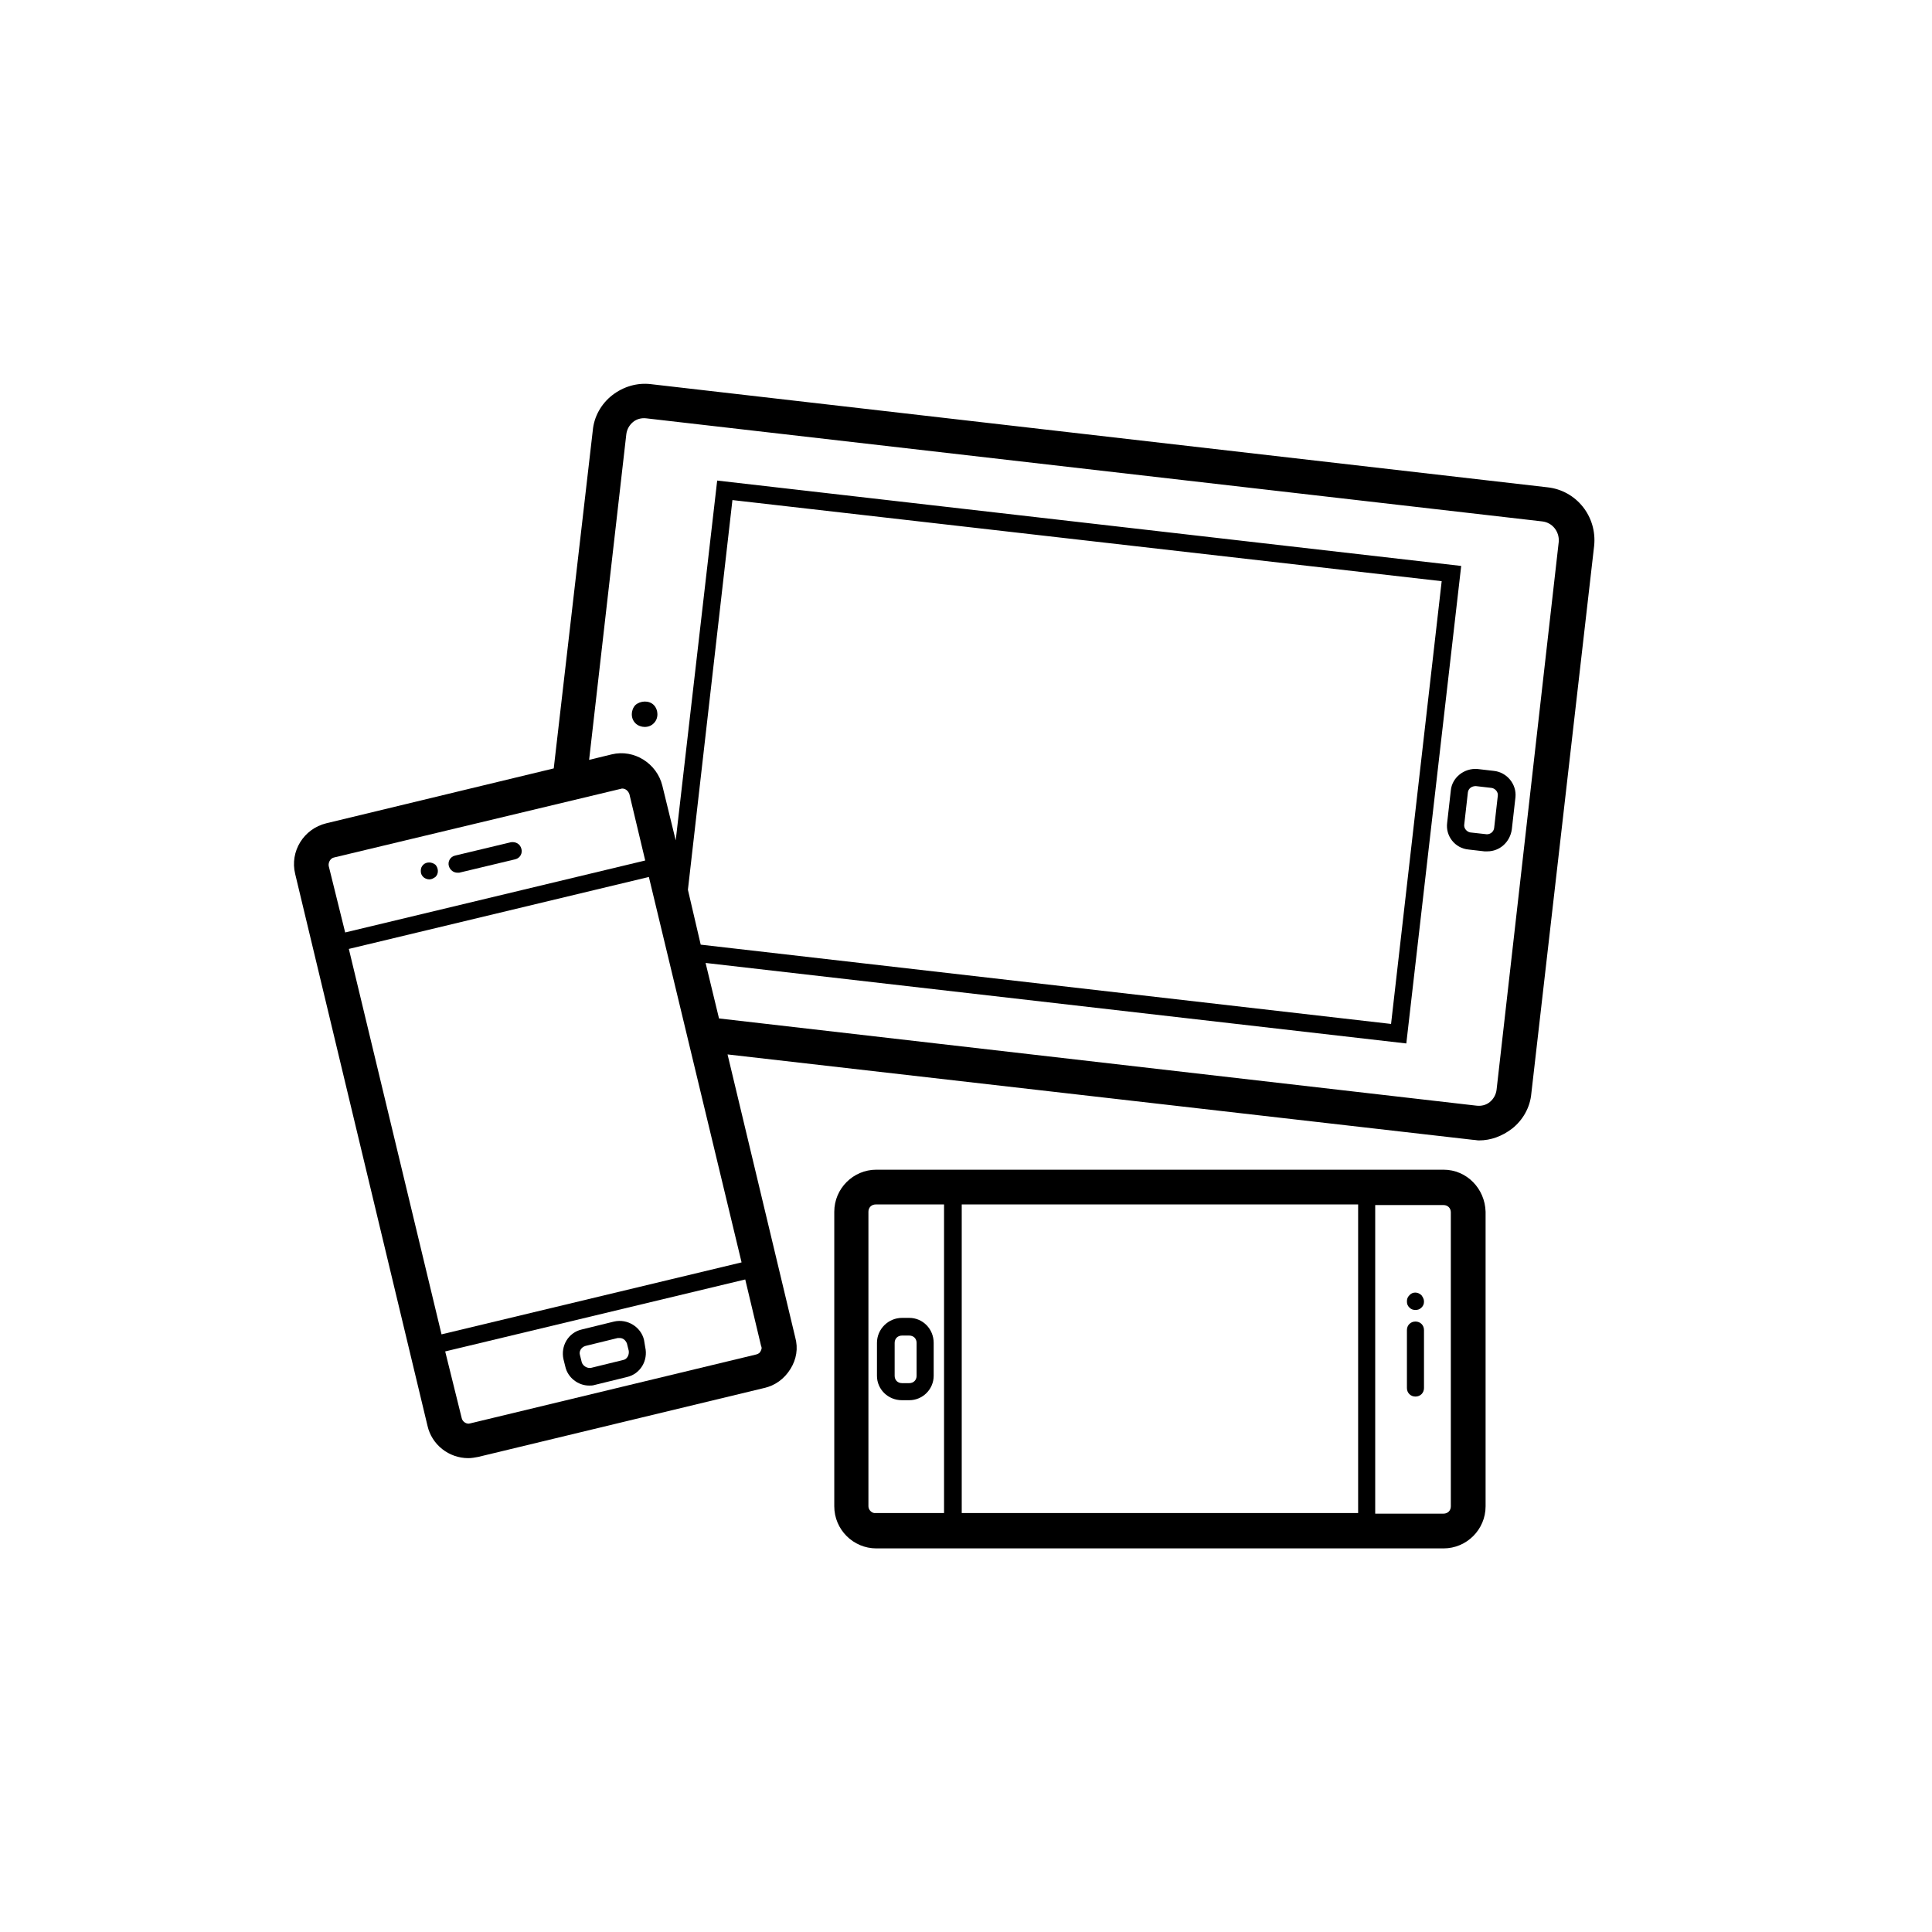
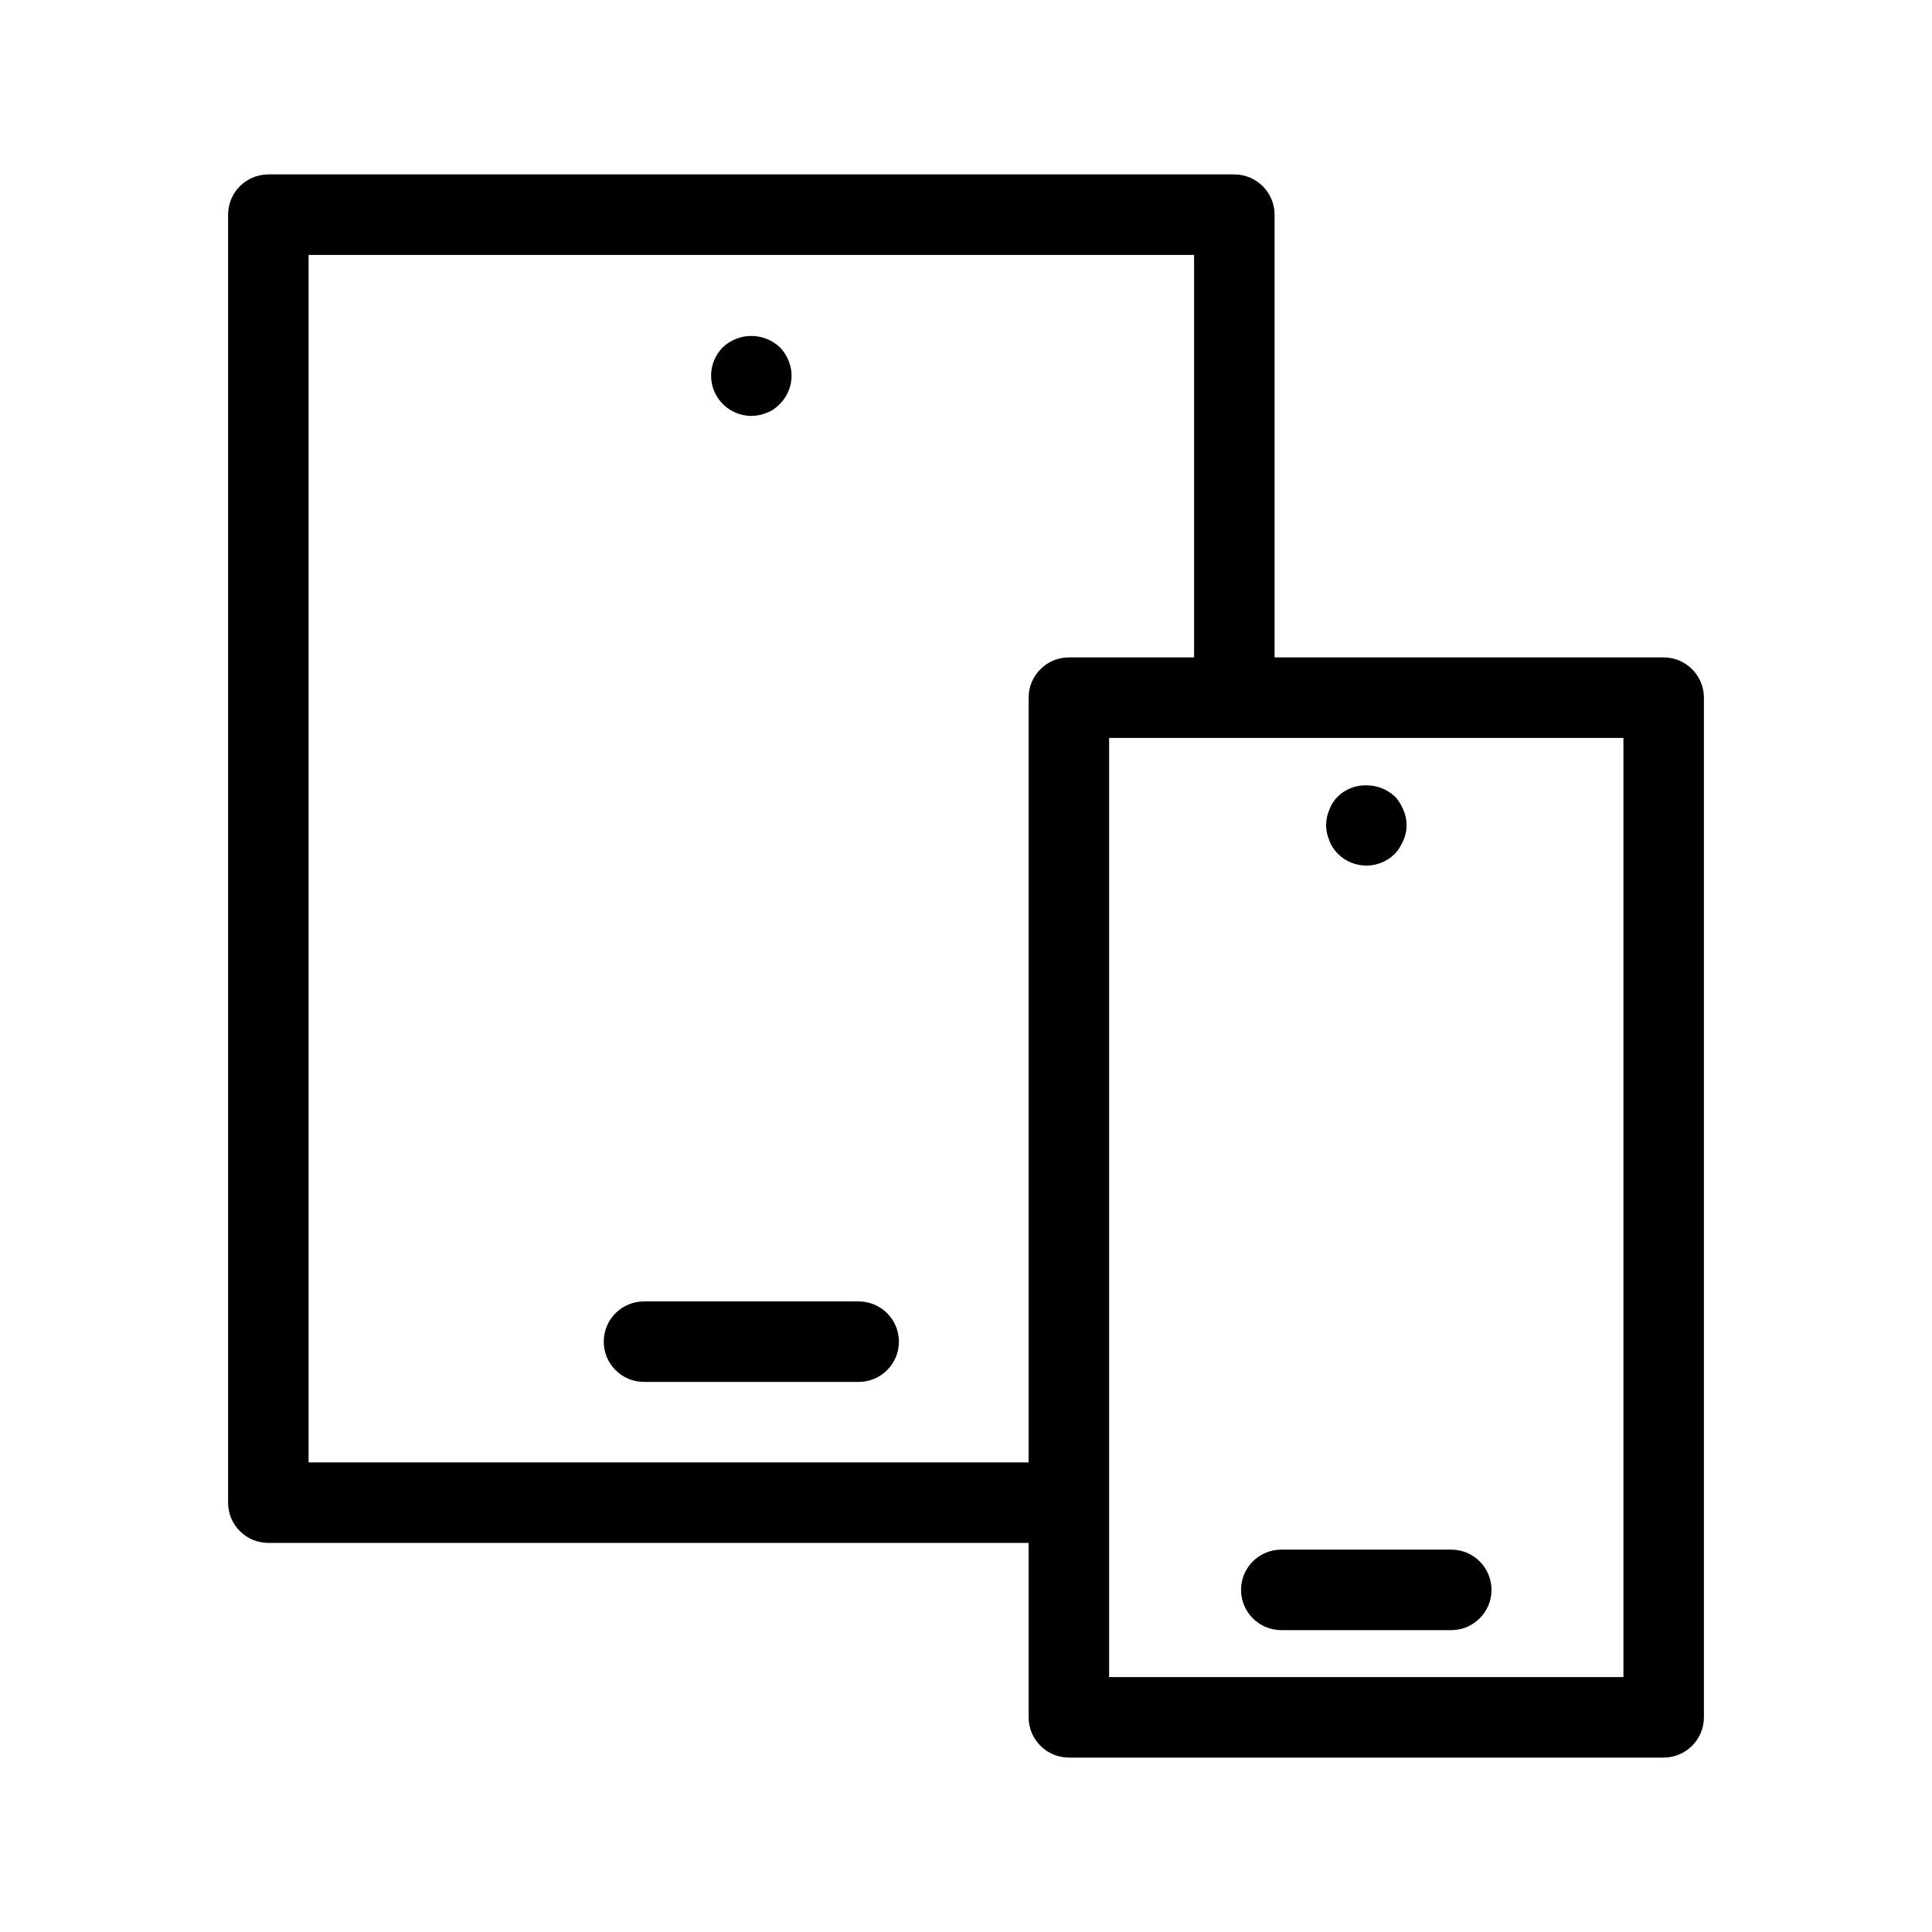
- <svg xmlns="http://www.w3.org/2000/svg" version="1.1" id="Layer_1" x="0px" y="0px" viewBox="0 0 31.68 31.68" style="enable-background:new 0 0 31.68 31.68;" xml:space="preserve">
+ <svg xmlns="http://www.w3.org/2000/svg" id="f6e01b57-b909-42c9-a347-a4d40533d0b5" data-name="Layer 1" viewBox="0 0 36 36">
  <g>
-     <g>
-       <g>
-         <path d="M25.37,7.99L10.68,6.3c-0.23-0.03-0.46,0.04-0.64,0.18c-0.18,0.14-0.3,0.35-0.32,0.58l-0.64,5.54l-3.73,0.9     c-0.37,0.09-0.6,0.46-0.51,0.83l2.17,9.05c0.07,0.31,0.35,0.53,0.67,0.53c0.05,0,0.11-0.01,0.16-0.02l4.69-1.13     c0.18-0.04,0.33-0.15,0.43-0.31c0.1-0.16,0.13-0.34,0.08-0.52l-1.11-4.64l12.22,1.4c0.03,0,0.07,0.01,0.1,0.01     c0.2,0,0.38-0.07,0.54-0.19c0.18-0.14,0.3-0.35,0.32-0.58l1.03-8.98C26.19,8.47,25.85,8.04,25.37,7.99z M5.48,14.06l4.72-1.13     c0.06,0,0.1,0.04,0.12,0.09l0.26,1.09l-4.92,1.18L5.39,14.2C5.38,14.14,5.42,14.07,5.48,14.06z M11.28,14.59l0.73-6.39     l11.63,1.33l-0.83,7.26l-11.32-1.3L11.28,14.59z M12.16,20.7l-4.92,1.18l-1.52-6.32l4.92-1.18L12.16,20.7z M12.47,22.16     c-0.01,0.02-0.03,0.04-0.07,0.05l-4.69,1.13c-0.06,0.02-0.13-0.03-0.14-0.09L7.3,22.16l4.92-1.18l0.26,1.09     C12.5,22.11,12.48,22.14,12.47,22.16z M24.54,17.87c-0.01,0.08-0.05,0.15-0.11,0.2c-0.06,0.05-0.14,0.07-0.22,0.06l-12.42-1.43     l-0.22-0.91l11.49,1.32l0.9-7.83l-12.2-1.4l-0.68,5.9l-0.22-0.9c-0.09-0.36-0.46-0.6-0.83-0.51l-0.37,0.09l0.61-5.34     c0.01-0.08,0.05-0.15,0.11-0.2c0.06-0.05,0.14-0.07,0.22-0.06l14.69,1.69c0.17,0.02,0.28,0.17,0.27,0.33L24.54,17.87z" />
-         <path d="M24.49,12.64l-0.26-0.03c-0.22-0.02-0.42,0.14-0.44,0.35l-0.06,0.53c-0.03,0.22,0.13,0.42,0.35,0.44l0.26,0.03     c0.02,0,0.03,0,0.05,0c0.2,0,0.37-0.15,0.4-0.36l0.06-0.53C24.87,12.86,24.71,12.66,24.49,12.64z M24.5,13.58     c-0.01,0.06-0.06,0.1-0.12,0.1l-0.27-0.03c-0.06-0.01-0.11-0.07-0.1-0.13l0.06-0.53c0.01-0.06,0.06-0.1,0.13-0.1c0,0,0,0,0,0     l0.26,0.03c0.06,0.01,0.11,0.07,0.1,0.13L24.5,13.58z" />
-         <path d="M10.42,11.56c-0.04,0.04-0.06,0.1-0.06,0.15c0,0.06,0.02,0.11,0.06,0.15c0.04,0.04,0.1,0.06,0.15,0.06     c0.06,0,0.11-0.02,0.15-0.06c0.04-0.04,0.06-0.09,0.06-0.15c0-0.05-0.02-0.11-0.06-0.15C10.64,11.48,10.5,11.49,10.42,11.56z" />
-         <path d="M7.5,14.31c0.01,0,0.02,0,0.03,0l0.92-0.22c0.08-0.02,0.12-0.1,0.1-0.17c-0.02-0.08-0.09-0.12-0.17-0.11l-0.92,0.22     c-0.08,0.02-0.12,0.1-0.1,0.17C7.38,14.27,7.44,14.31,7.5,14.31z" />
-         <path d="M7.04,14.42c0.04,0,0.07-0.02,0.1-0.04c0.03-0.03,0.04-0.06,0.04-0.1c0-0.04-0.02-0.08-0.04-0.1     c-0.06-0.05-0.15-0.05-0.2,0c-0.03,0.03-0.04,0.06-0.04,0.1c0,0.04,0.01,0.07,0.04,0.1C6.96,14.4,7,14.42,7.04,14.42z" />
-         <path d="M10.56,21.97c-0.05-0.21-0.27-0.35-0.49-0.3L9.54,21.8c-0.22,0.05-0.35,0.27-0.3,0.49l0.03,0.12     c0.04,0.18,0.21,0.31,0.39,0.31c0.03,0,0.06,0,0.09-0.01l0.53-0.13c0.22-0.05,0.35-0.27,0.3-0.49L10.56,21.97z M10.22,22.3     l-0.53,0.13c-0.06,0.01-0.13-0.03-0.15-0.09l-0.03-0.12c-0.02-0.06,0.02-0.13,0.09-0.15l0.53-0.13c0.01,0,0.02,0,0.03,0     c0.06,0,0.1,0.04,0.12,0.09l0.03,0.12C10.32,22.22,10.28,22.29,10.22,22.3z" />
-         <path d="M23.67,19.18h-9.3c-0.38,0-0.69,0.31-0.69,0.69v4.83c0,0.38,0.31,0.69,0.69,0.69h9.3c0.38,0,0.69-0.31,0.69-0.69v-4.83     C24.35,19.49,24.05,19.18,23.67,19.18z M22.27,19.75v5.06h-6.5v-5.06H22.27z M14.24,24.7v-4.83c0-0.07,0.05-0.12,0.12-0.12h1.12     v5.06h-1.12C14.3,24.82,14.24,24.76,14.24,24.7z M23.79,24.7c0,0.07-0.05,0.12-0.12,0.12h-1.12v-5.06h1.12     c0.07,0,0.12,0.05,0.12,0.12V24.7z" />
-         <path d="M23.21,21.67c-0.08,0-0.14,0.06-0.14,0.14v0.95c0,0.08,0.06,0.14,0.14,0.14s0.14-0.06,0.14-0.14v-0.95     C23.35,21.73,23.29,21.67,23.21,21.67z" />
-         <path d="M23.11,21.24c-0.03,0.03-0.04,0.06-0.04,0.1c0,0.04,0.01,0.07,0.04,0.1c0.03,0.03,0.06,0.04,0.1,0.04     c0.04,0,0.07-0.01,0.1-0.04c0.03-0.03,0.04-0.06,0.04-0.1c0-0.04-0.02-0.07-0.04-0.1C23.25,21.18,23.16,21.18,23.11,21.24z" />
-         <path d="M14.91,21.61h-0.12c-0.22,0-0.41,0.18-0.41,0.41v0.54c0,0.22,0.18,0.4,0.41,0.4h0.12c0.22,0,0.4-0.18,0.4-0.4v-0.54     C15.31,21.79,15.13,21.61,14.91,21.61z M15.03,22.56c0,0.07-0.05,0.12-0.12,0.12h-0.12c-0.07,0-0.12-0.05-0.12-0.12v-0.54     c0-0.07,0.05-0.12,0.12-0.12h0.12c0.07,0,0.12,0.05,0.12,0.12V22.56z" />
-       </g>
-     </g>
+     <path d="M16,24.25H12a.75.75,0,0,0,0,1.5h4a.75.75,0,0,0,0-1.5Z" />
+     <path d="M13.47,7.53a.753.753,0,0,0,.53.22.729.729,0,0,0,.148-.015.691.691,0,0,0,.142-.045.526.526,0,0,0,.127-.065.849.849,0,0,0,.113-.095.745.745,0,0,0,.162-.243A.736.736,0,0,0,14.75,7a.693.693,0,0,0-.015-.145.859.859,0,0,0-.045-.145.922.922,0,0,0-.069-.128.687.687,0,0,0-.091-.112.774.774,0,0,0-1.06,0,.748.748,0,0,0,0,1.06Z" />
+     <path d="M31.53,12.47a.745.745,0,0,0-.53-.22H23.75V4A.751.751,0,0,0,23,3.25H5A.751.751,0,0,0,4.25,4V28a.751.751,0,0,0,.75.75H19.167V32a.751.751,0,0,0,.75.75H31a.751.751,0,0,0,.75-.75V13A.745.745,0,0,0,31.53,12.47Zm-12.143,0a.745.745,0,0,0-.22.53V27.25H5.75V4.75h16.5v7.5H19.917A.745.745,0,0,0,19.387,12.47ZM30.25,22.5v8.75H20.667V13.75H30.25Z" />
+     <path d="M24.835,14.957a.584.584,0,0,0-.065.133.682.682,0,0,0-.045.141.746.746,0,0,0-.015.149.688.688,0,0,0,.015.14.713.713,0,0,0,.045.14.558.558,0,0,0,.065.132.682.682,0,0,0,.095.118.751.751,0,0,0,1.06,0,.618.618,0,0,0,.091-.118,1.1,1.1,0,0,0,.069-.132.713.713,0,0,0,.045-.14.688.688,0,0,0,.015-.14.746.746,0,0,0-.015-.149.682.682,0,0,0-.045-.141,1.2,1.2,0,0,0-.069-.133.644.644,0,0,0-.091-.117.771.771,0,0,0-.53-.206.736.736,0,0,0-.53.206A.715.715,0,0,0,24.835,14.957Z" />
+     <path d="M23.875,28.875a.75.75,0,0,0,0,1.5h3.167a.75.75,0,0,0,0-1.5H23.875Z" />
  </g>
</svg>
